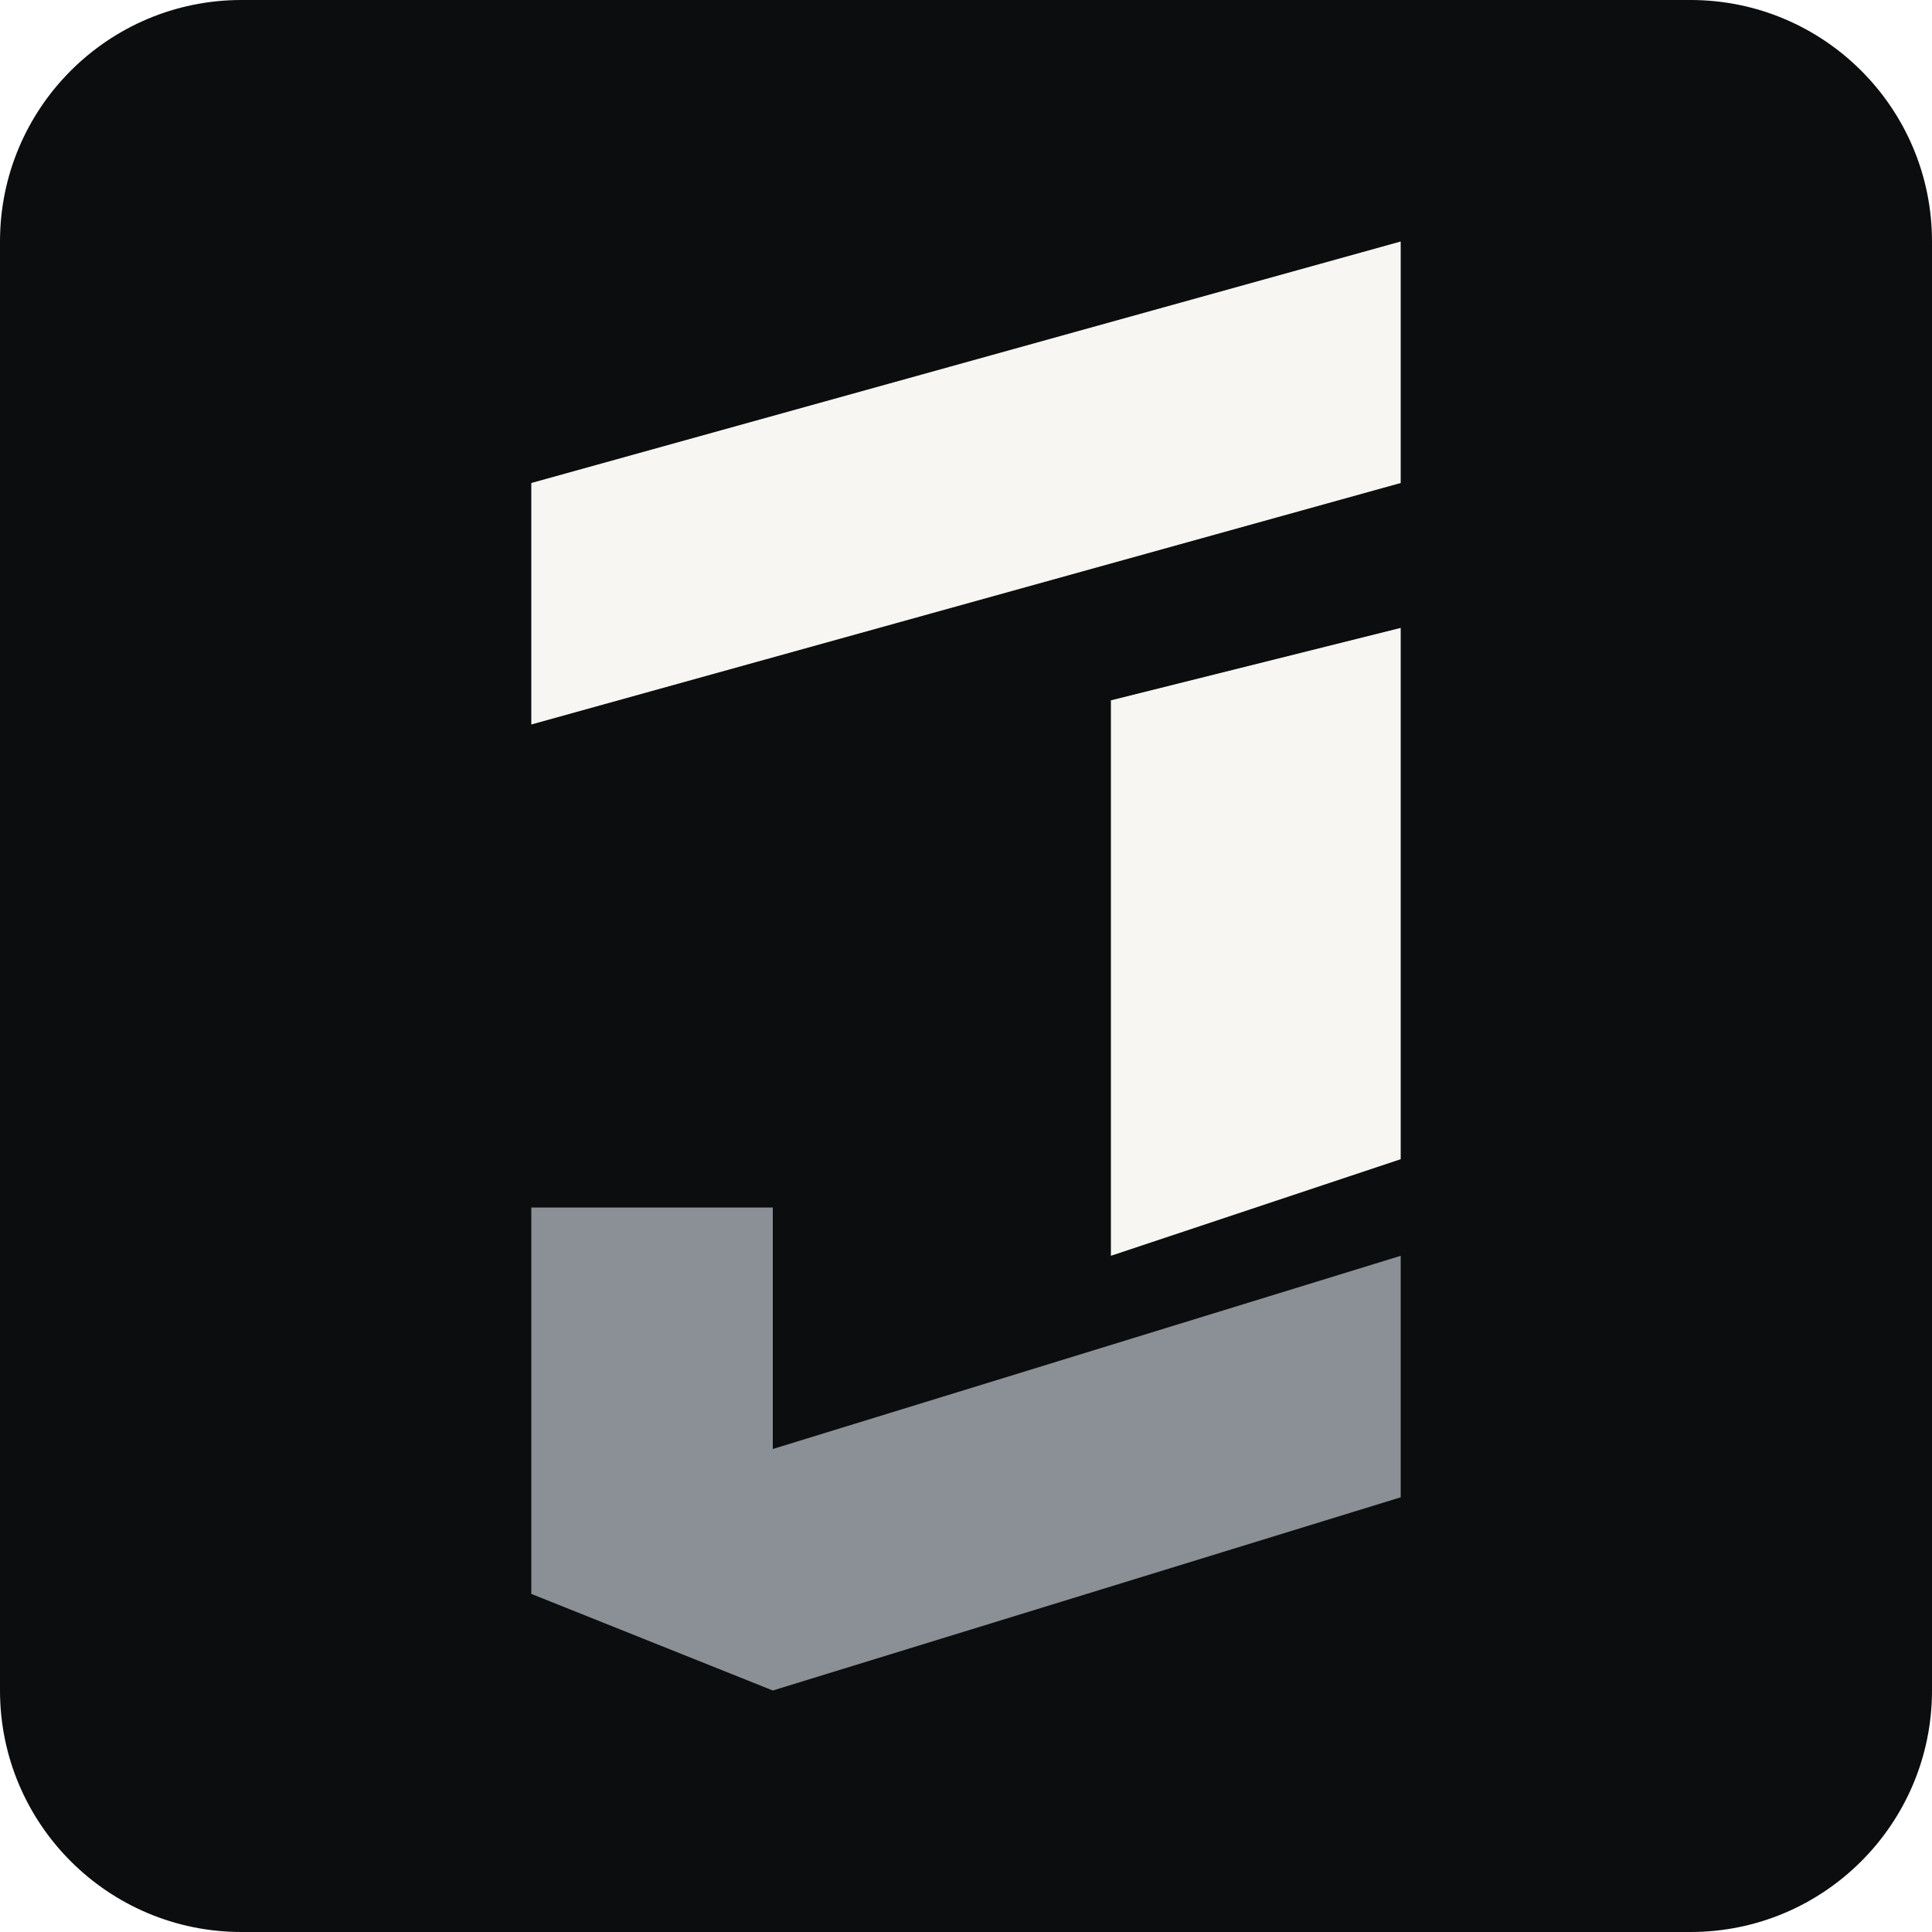
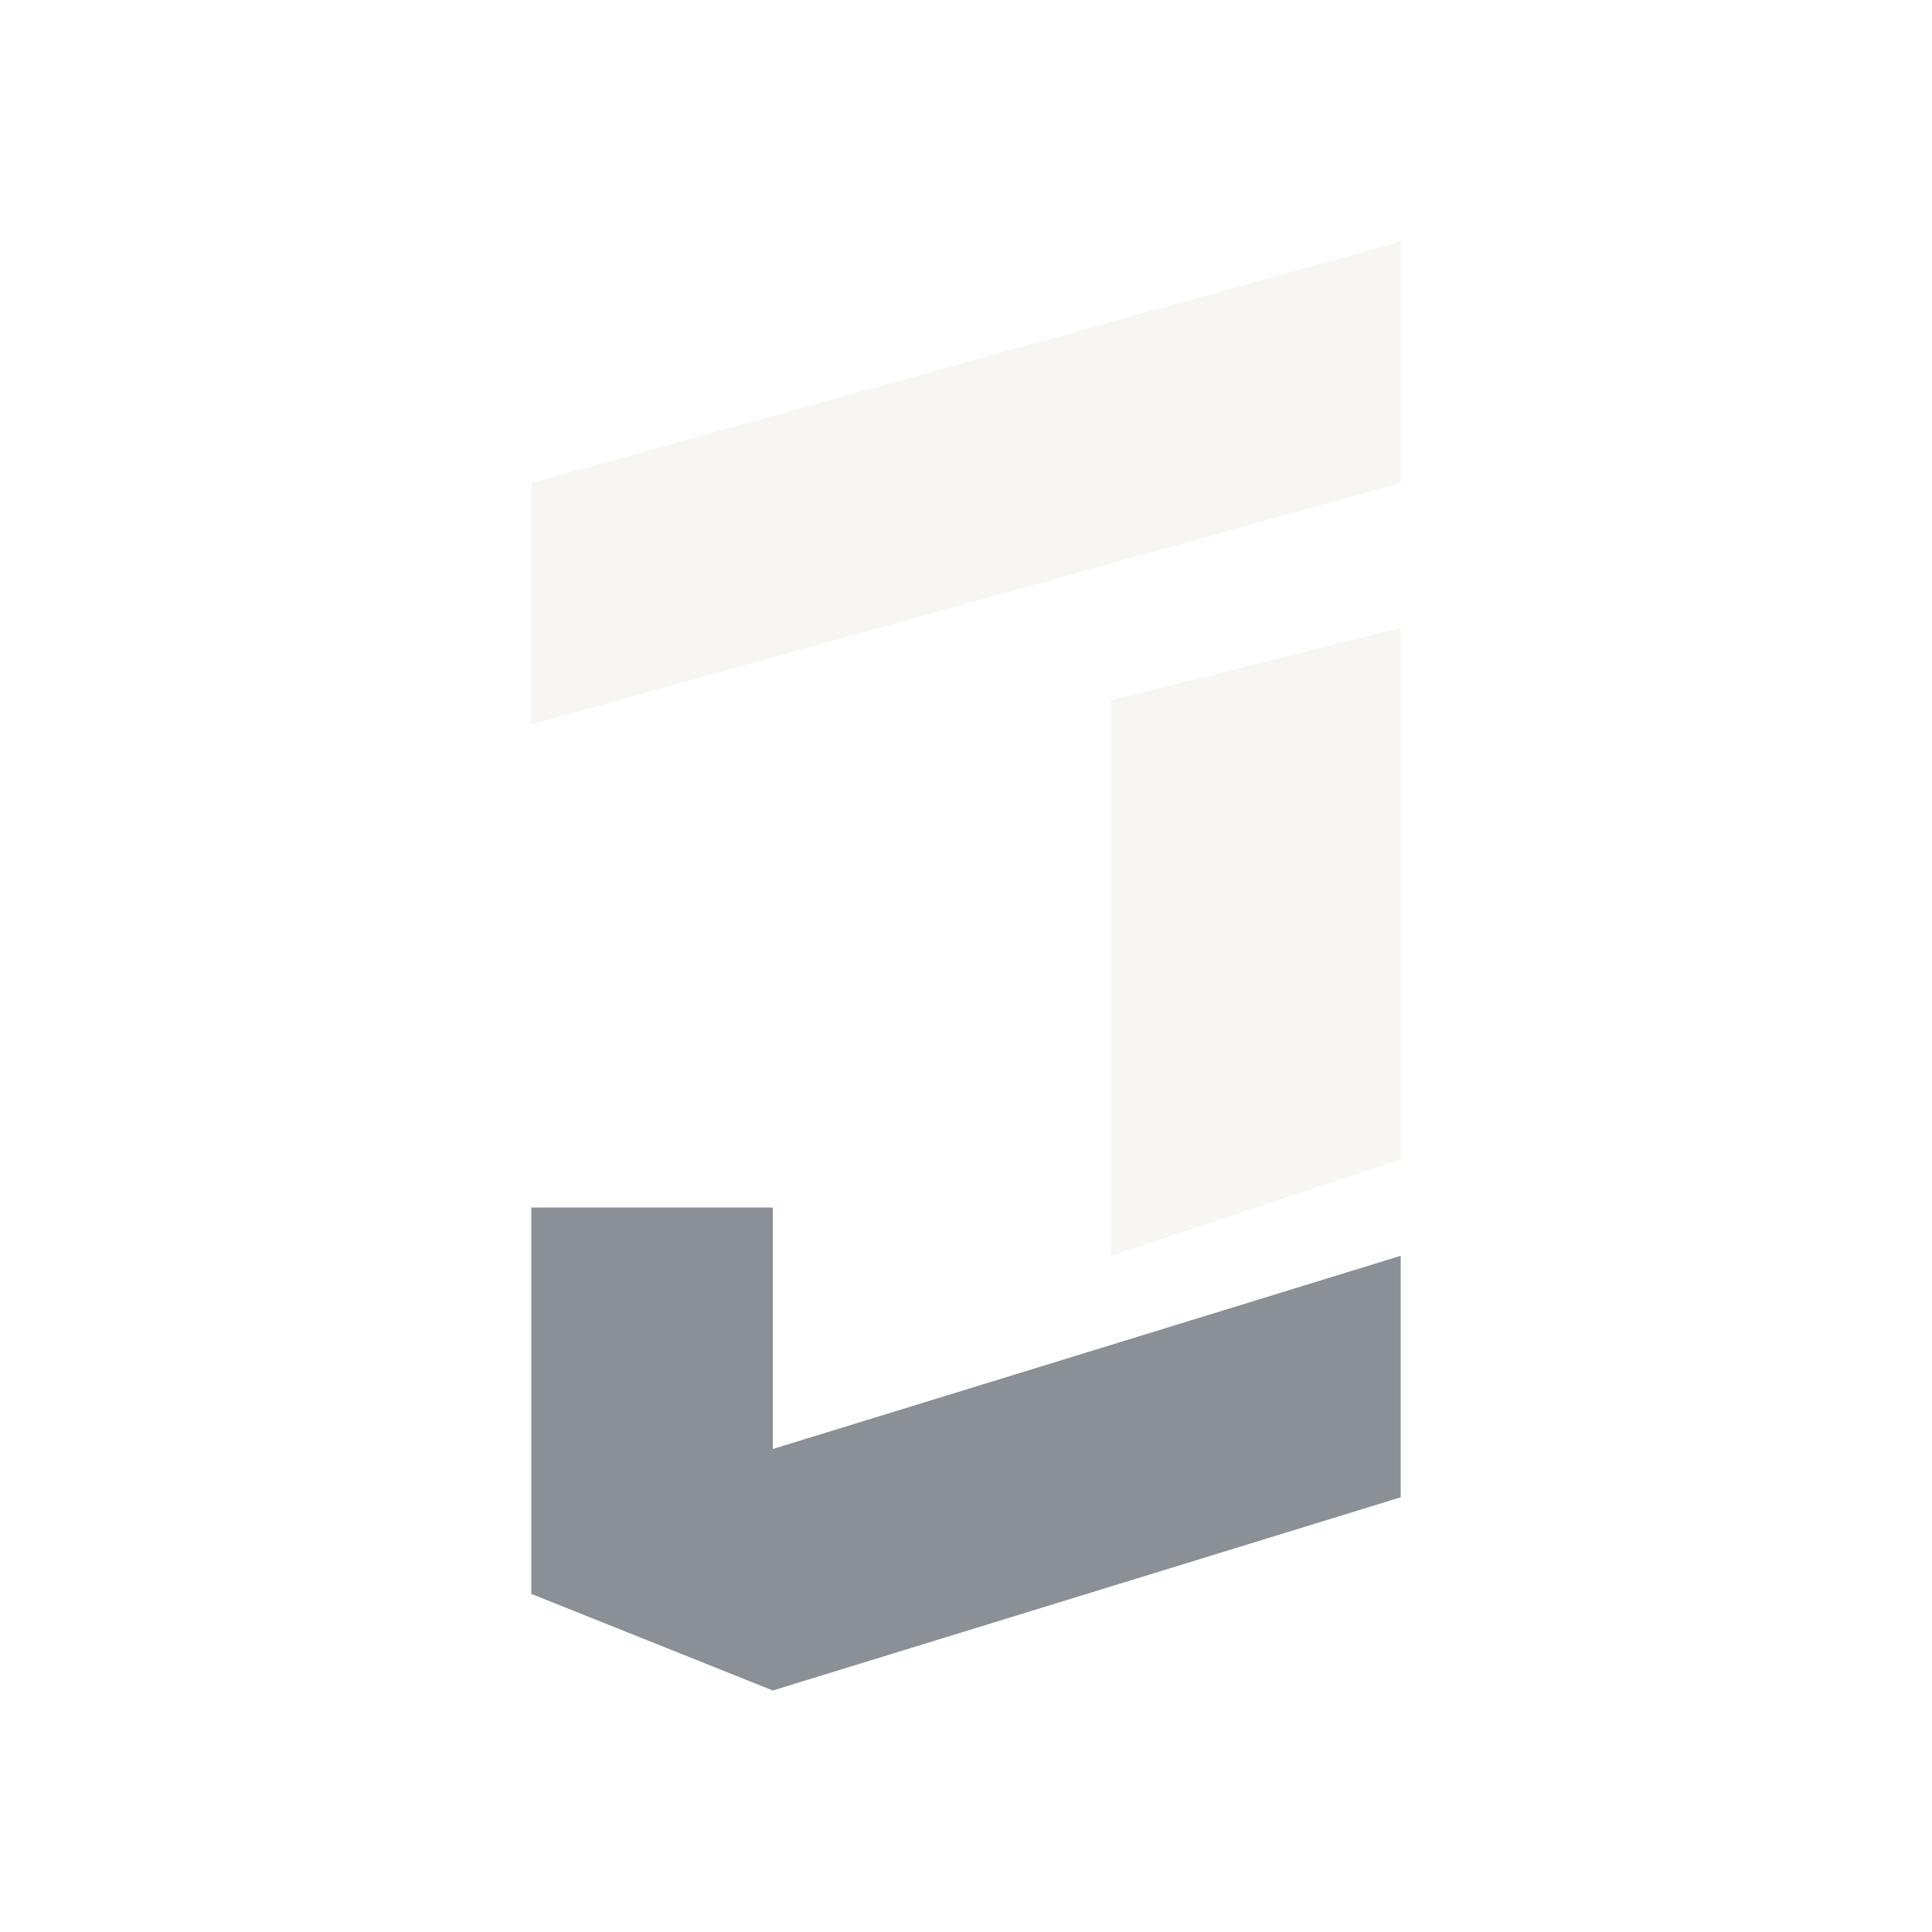
<svg xmlns="http://www.w3.org/2000/svg" width="100%" height="100%" viewBox="0 0 64 64" role="img" data-visible-mark-height="48">
-   <rect width="64" height="64" rx="8" fill="#0B0D0E" />
  <style>#optical{display:none}@media(max-width:20px){#canonical{display:none}#optical{display:inline}}</style>
  <g id="canonical" transform="translate(6.4 6.4) scale(0.8)">
    <polygon points="14,12 50,2 50,12 14,22" fill="#F7F6F2" />
    <polygon points="38,21 50,18 50,40 38,44" fill="#F7F6F2" />
    <polygon points="14,42 24,42 24,52 50,44 50,54 24,62 14,58" fill="#8B9096" />
  </g>
  <g id="optical" transform="translate(6.4 6.4) scale(0.8)">
    <polygon points="12,12 52,2 52,12 12,22" fill="#F7F6F2" />
    <polygon points="40,20 52,17 52,38 40,41" fill="#F7F6F2" />
    <polygon points="12,40 24,40 24,50 52,42 52,54 24,62 12,57" fill="#8B9096" />
  </g>
</svg>
